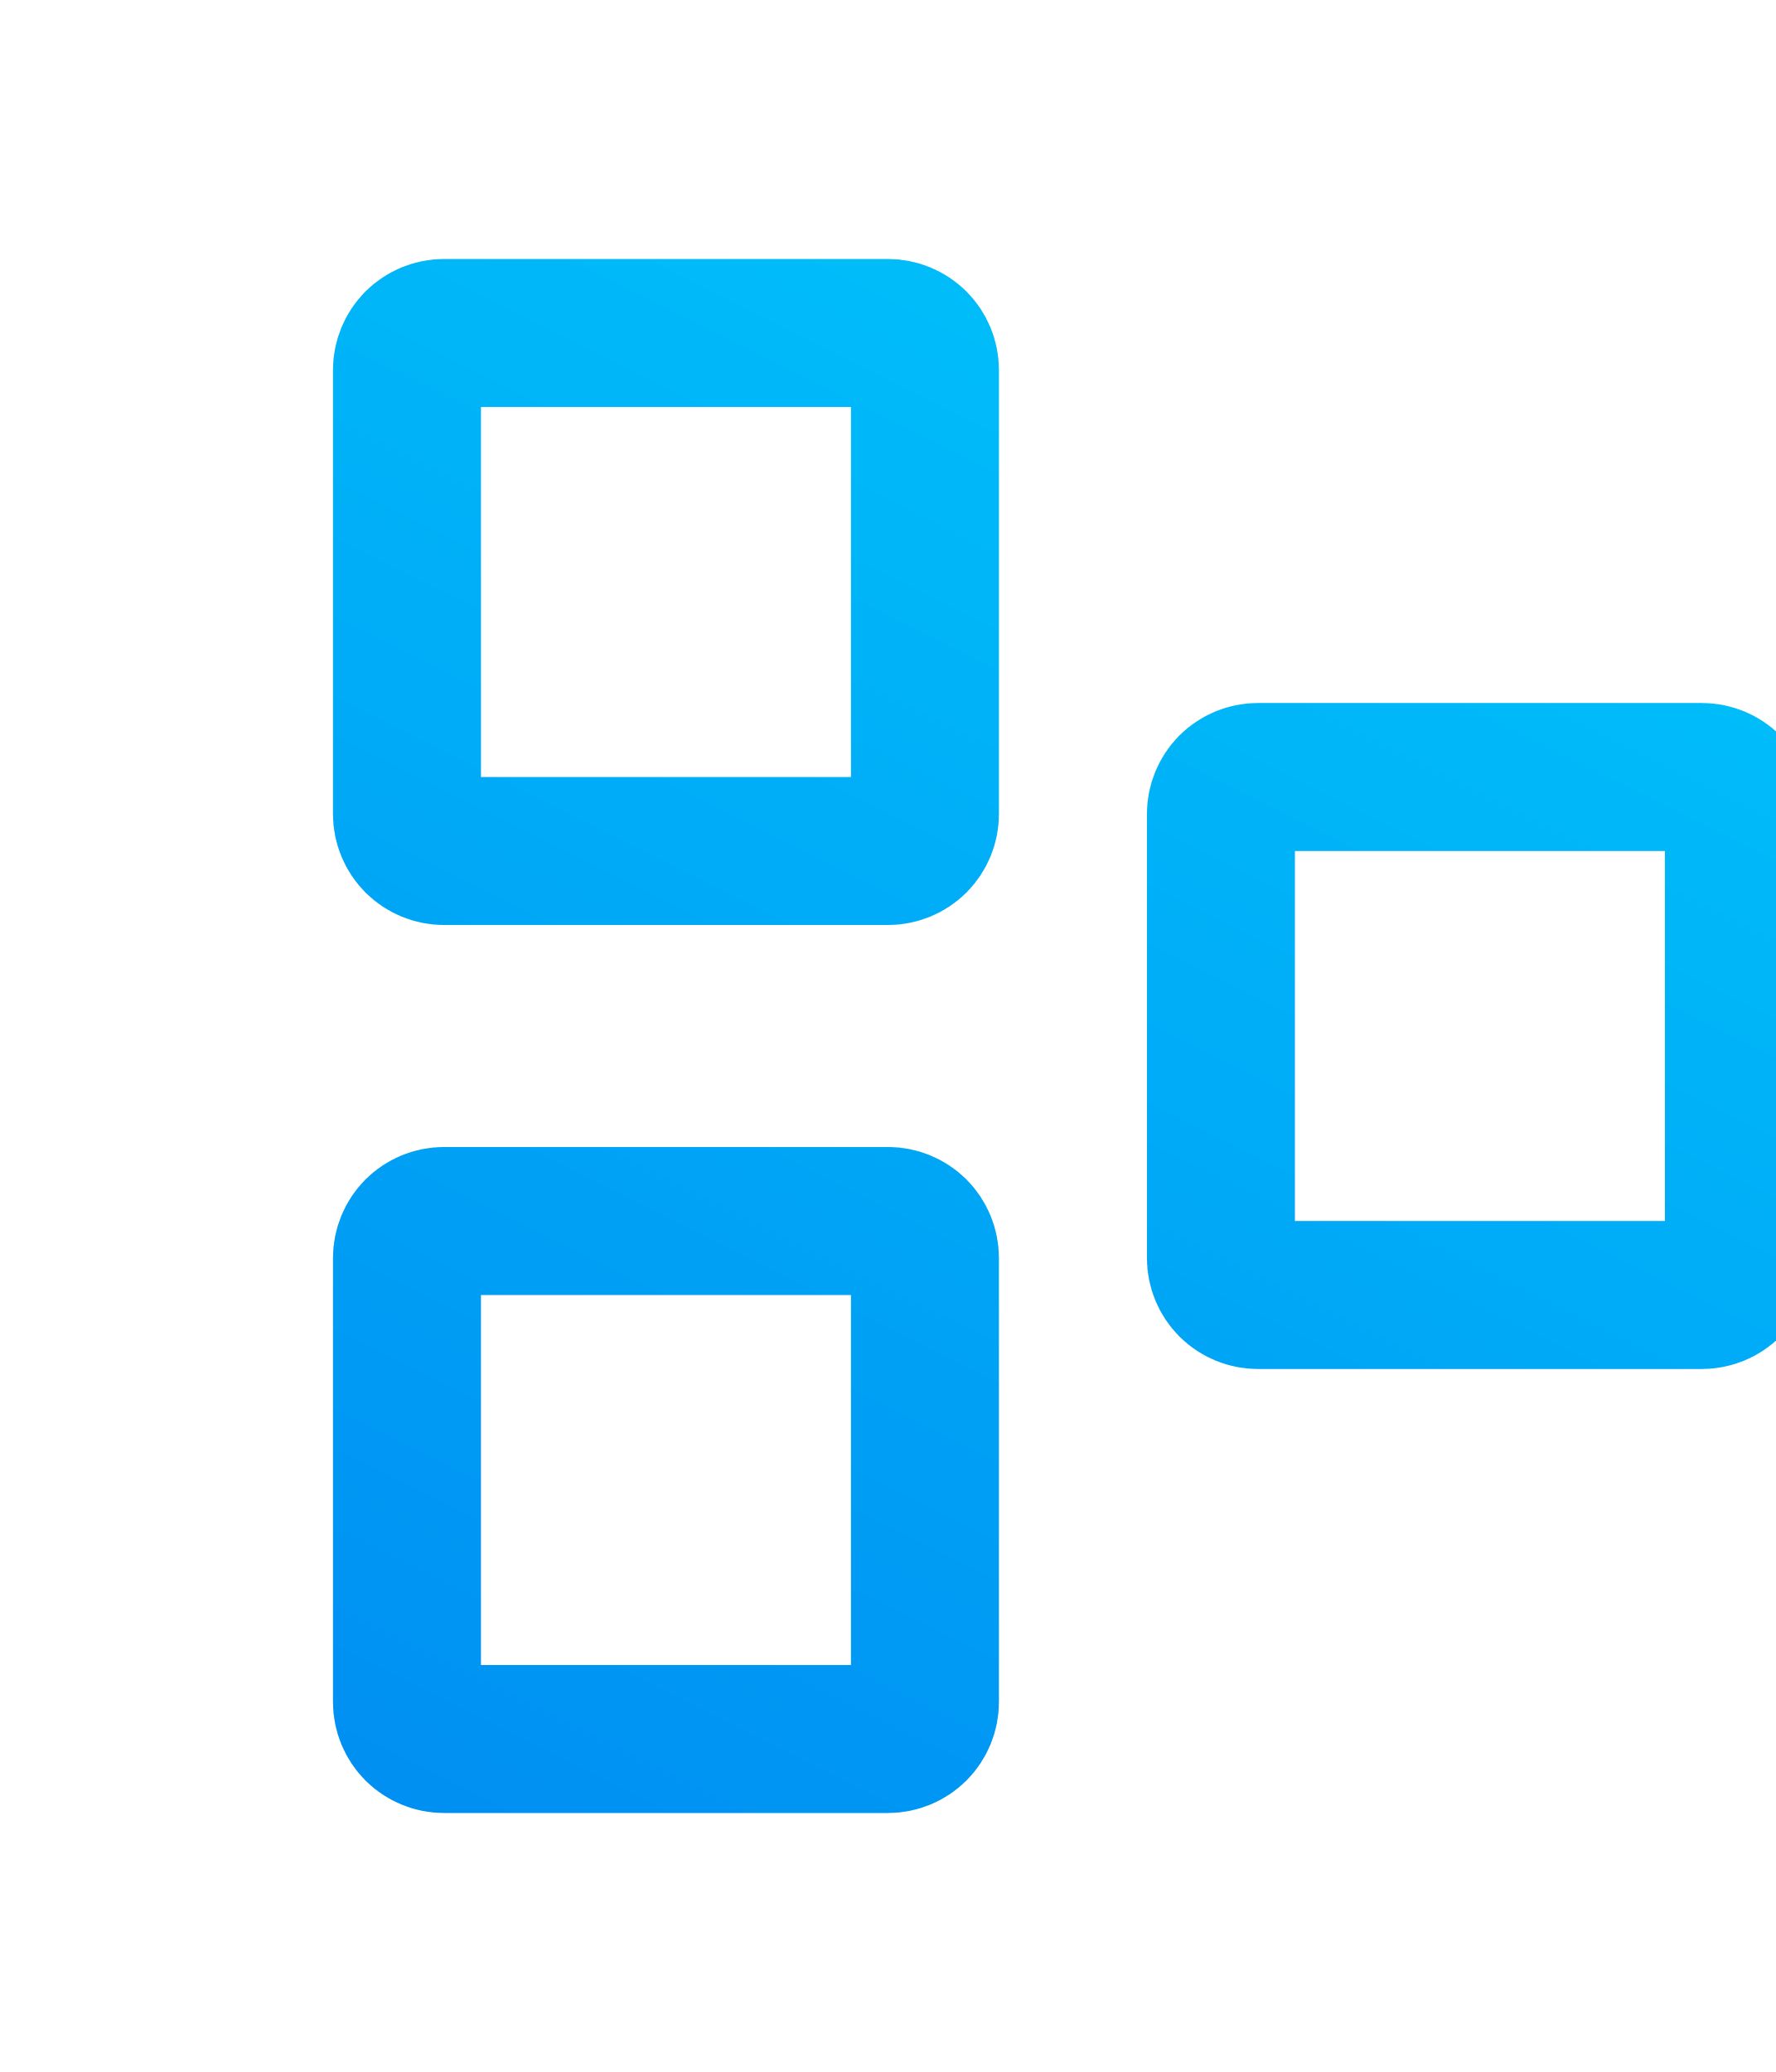
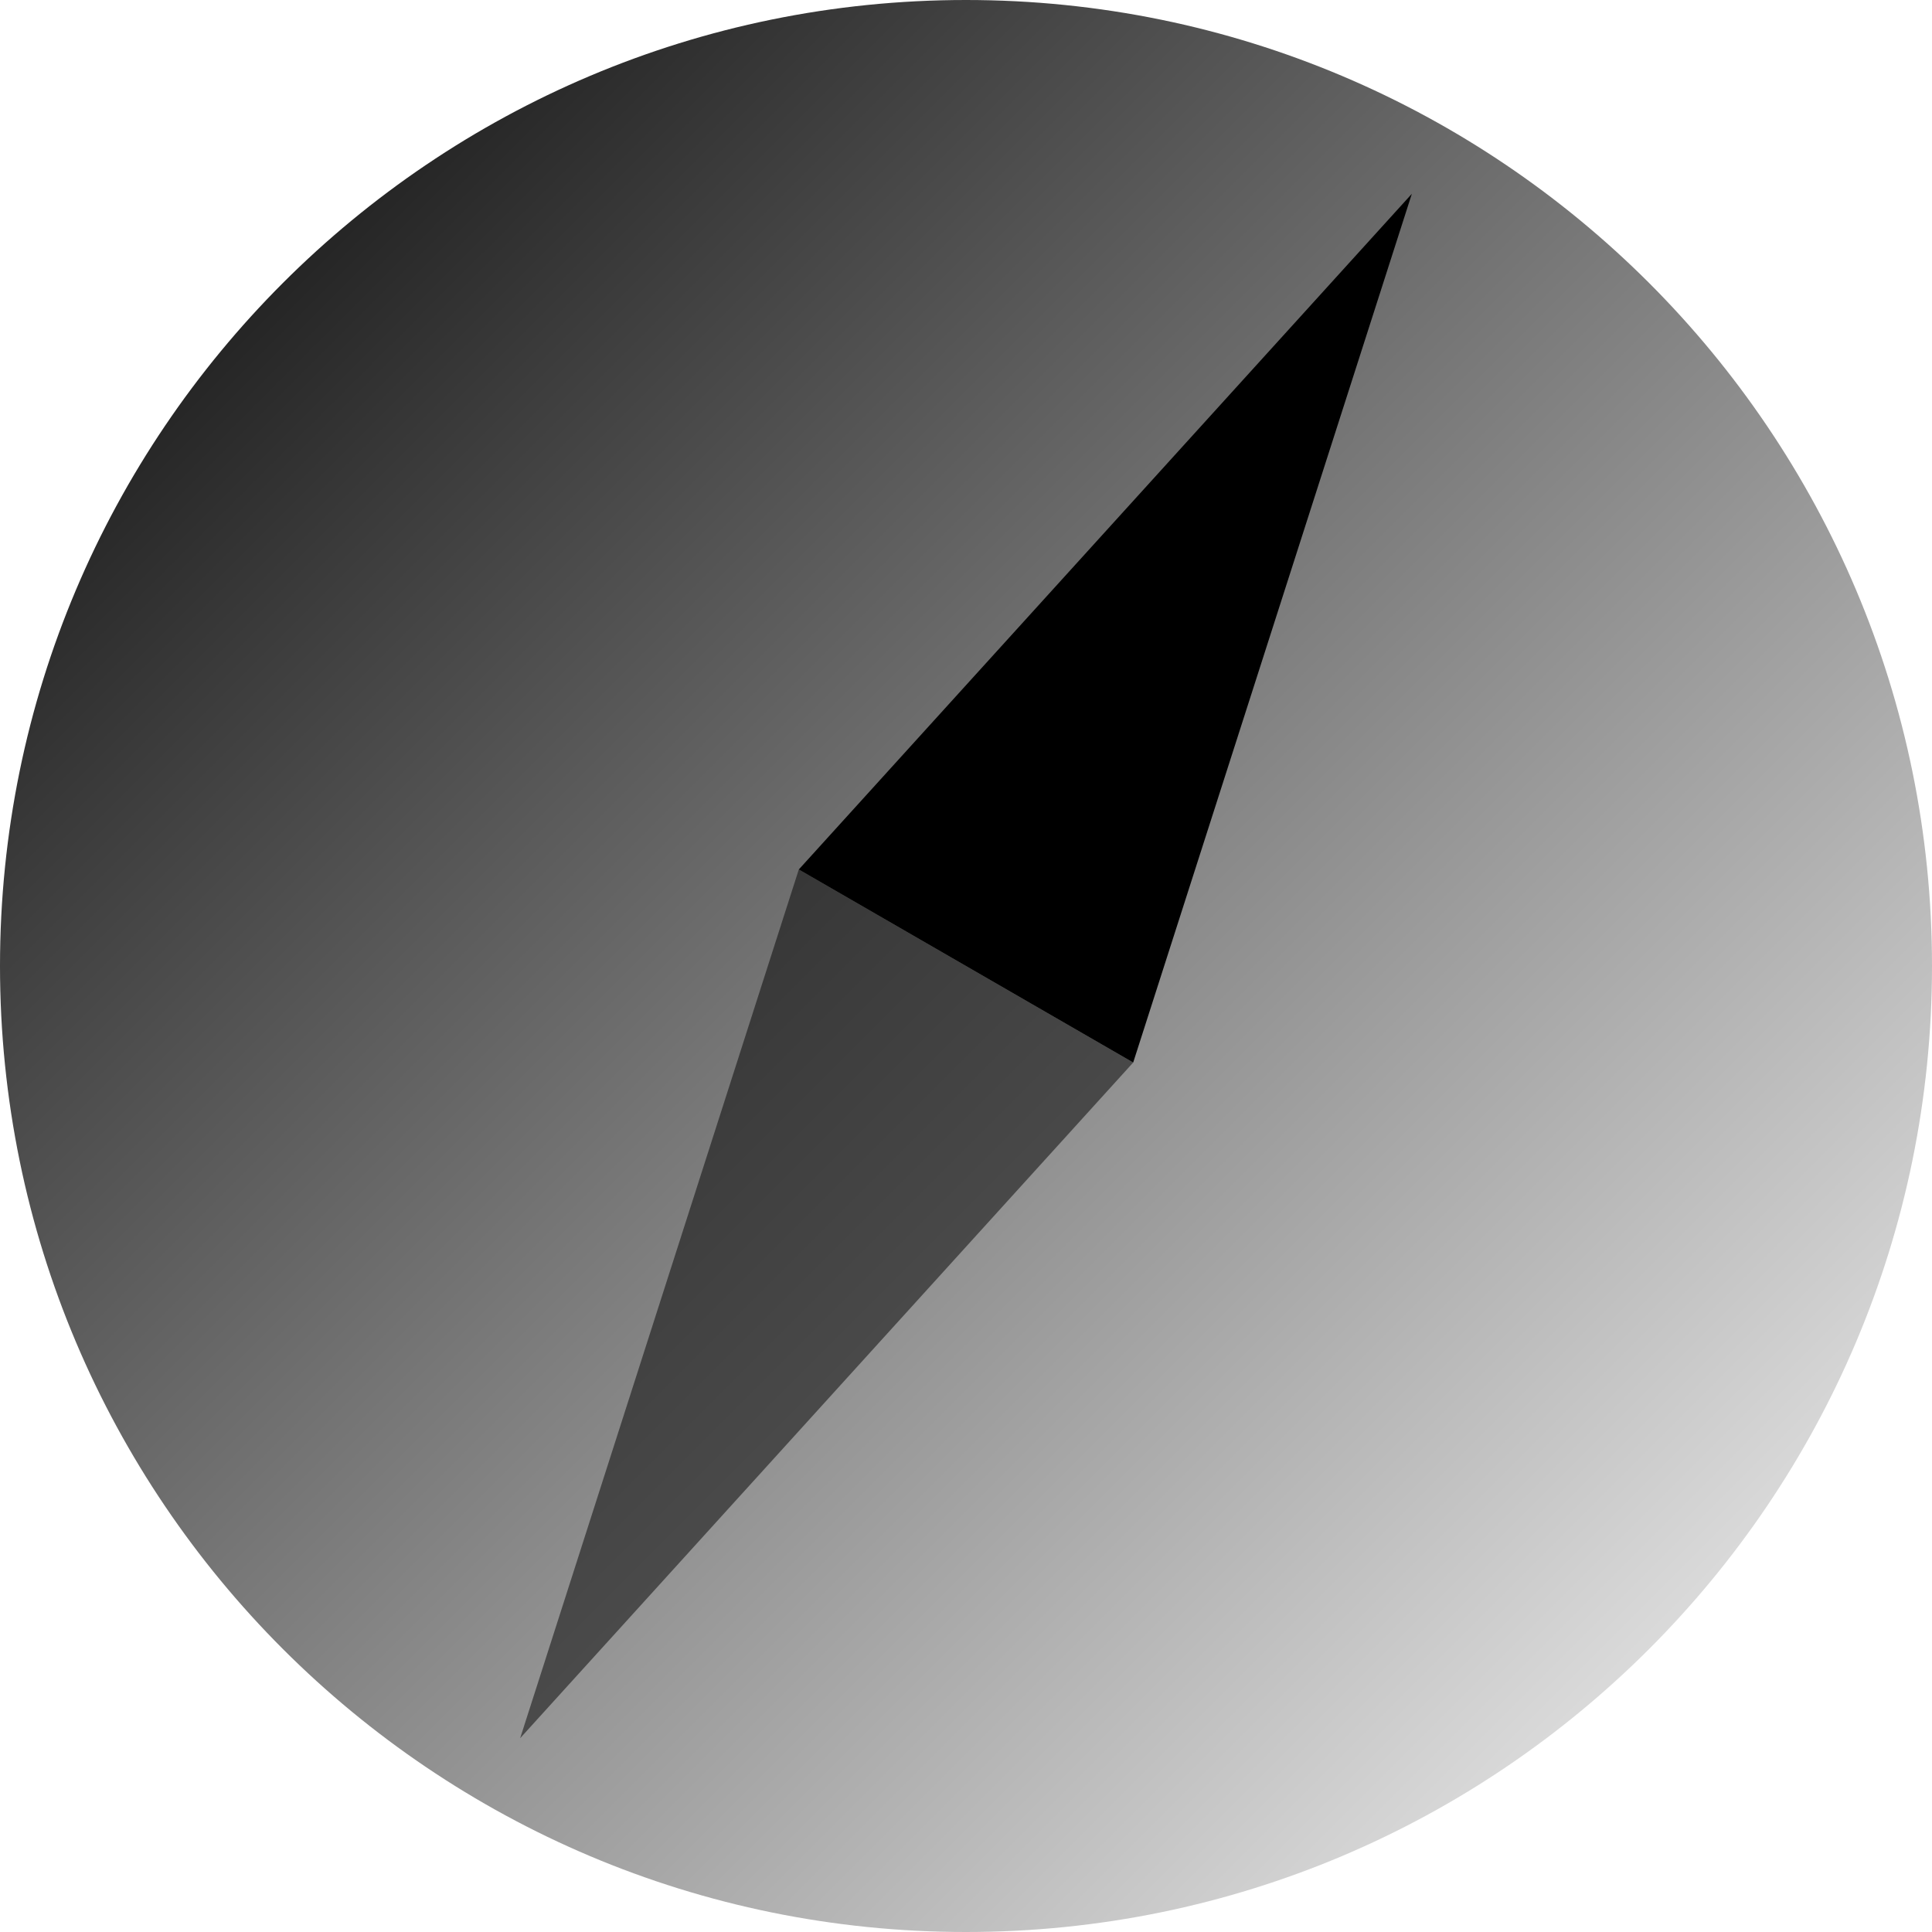
- <svg xmlns="http://www.w3.org/2000/svg" width="24" height="28" viewBox="10 10 24 28" fill="none">
-   <path d="M22.5 27L22.5 33C22.5 33.133 22.447 33.26 22.354 33.354C22.26 33.447 22.133 33.5 22 33.5L16 33.5C15.867 33.5 15.74 33.447 15.646 33.354C15.553 33.26 15.5 33.133 15.5 33L15.5 27C15.5 26.867 15.553 26.74 15.646 26.646C15.74 26.553 15.867 26.5 16 26.5L22 26.5C22.133 26.5 22.26 26.553 22.354 26.646C22.447 26.74 22.5 26.867 22.5 27ZM22.5 15L22.5 21C22.5 21.133 22.447 21.26 22.354 21.354C22.26 21.447 22.133 21.5 22 21.5L16 21.5C15.867 21.5 15.74 21.447 15.646 21.354C15.553 21.26 15.5 21.133 15.5 21L15.5 15C15.5 14.867 15.553 14.74 15.646 14.646C15.74 14.553 15.867 14.5 16 14.5L22 14.5C22.133 14.5 22.26 14.553 22.354 14.646C22.447 14.74 22.5 14.867 22.5 15ZM33.5 21L33.5 27C33.5 27.133 33.447 27.26 33.354 27.354C33.26 27.447 33.133 27.5 33 27.5L27 27.5C26.867 27.5 26.74 27.447 26.646 27.354C26.553 27.26 26.5 27.133 26.5 27L26.5 21C26.5 20.867 26.553 20.74 26.646 20.646C26.74 20.553 26.867 20.5 27 20.5L33 20.5C33.133 20.5 33.26 20.553 33.354 20.646C33.447 20.74 33.5 20.867 33.5 21Z" stroke="url(#paint0_linear)" stroke-width="2" stroke-linecap="round" stroke-linejoin="round" />
+ <svg xmlns="http://www.w3.org/2000/svg" width="100%" height="100%" viewBox="0 0 26 26" fill="none">
+   <circle cx="13" cy="13" r="13" fill="url(#paint0_linear_656_2367_custom_id)" />
+   <path d="M19 2.608L15.25 14.299L10.75 11.701L19 2.608Z" fill="currentColor" />
+   <path d="M7 23.392L10.75 11.701L15.25 14.299L7 23.392Z" fill="currentColor" fill-opacity="0.5" />
  <defs>
-     <linearGradient id="paint0_linear" x1="32.156" y1="13.5" x2="9.312" y2="59.302" gradientUnits="userSpaceOnUse">
-       <stop stop-color="#00C6FB" />
-       <stop offset="1" stop-color="#005BEA" />
+     <linearGradient id="paint0_linear_656_2367_custom_id" x1="0" y1="0" x2="26" y2="26" gradientUnits="userSpaceOnUse">
+       <stop stop-color="currentColor" />
+       <stop offset="1" stop-color="currentColor" stop-opacity="0" />
    </linearGradient>
  </defs>
</svg>
